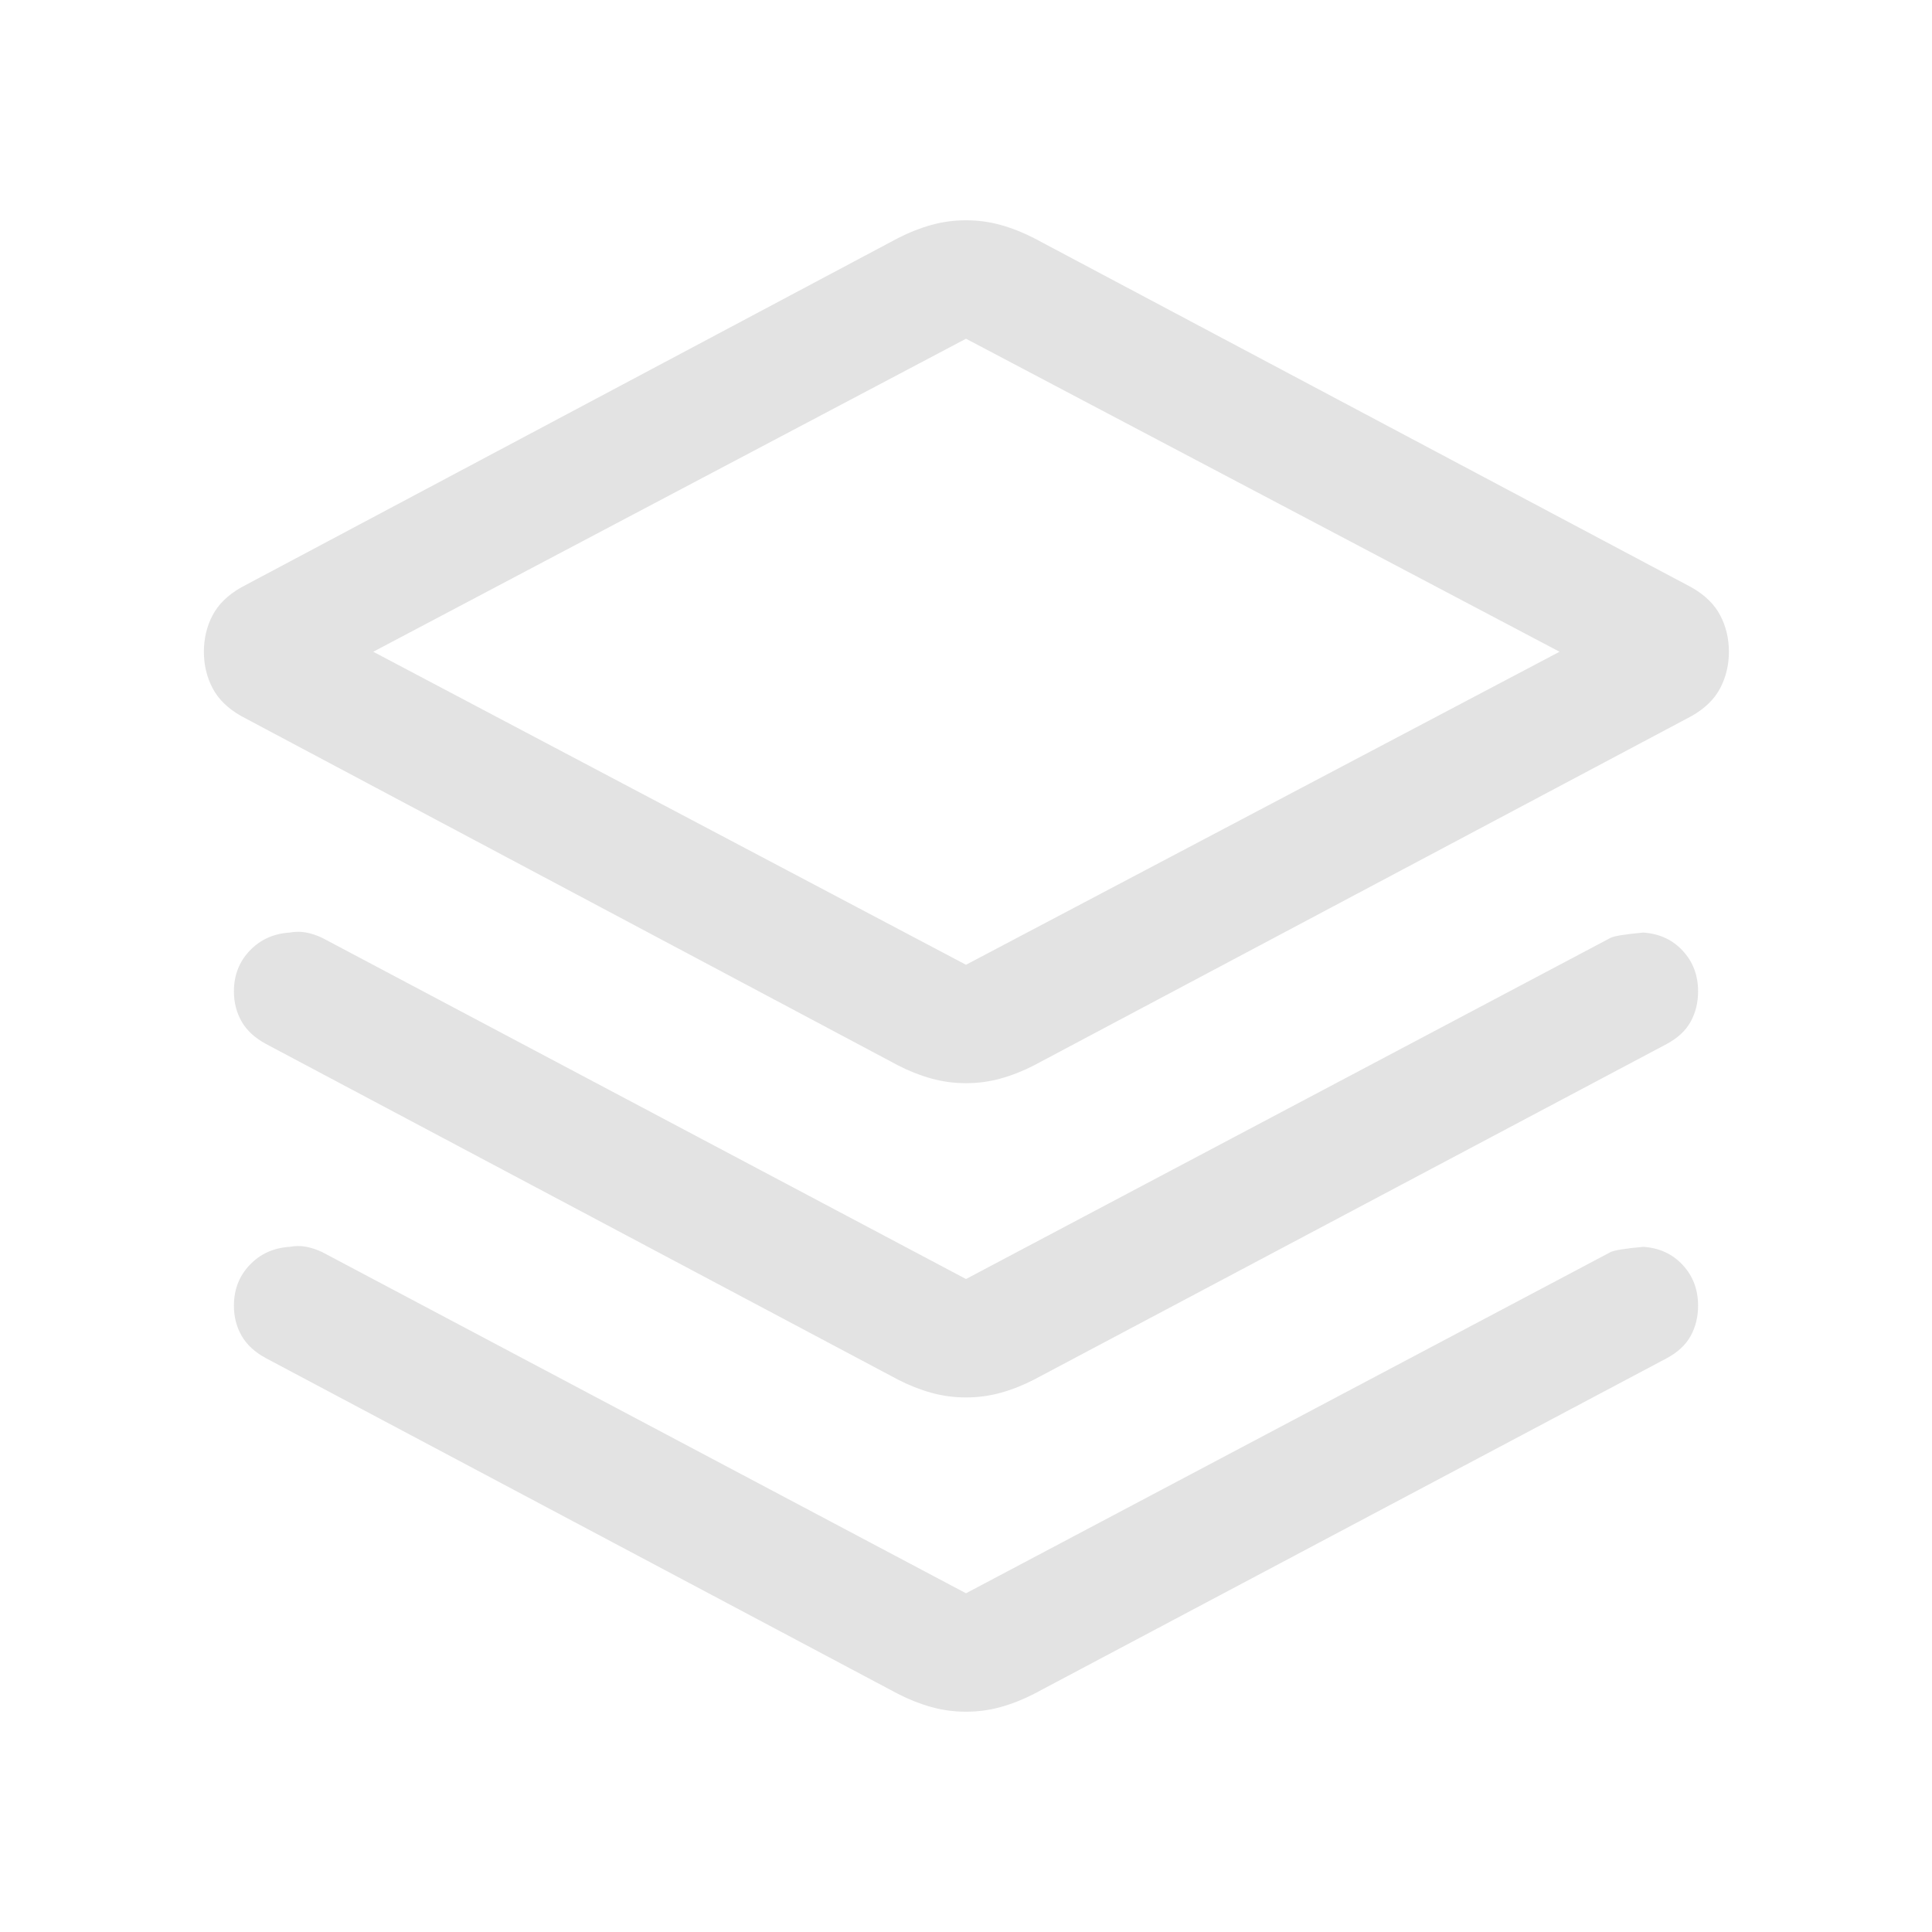
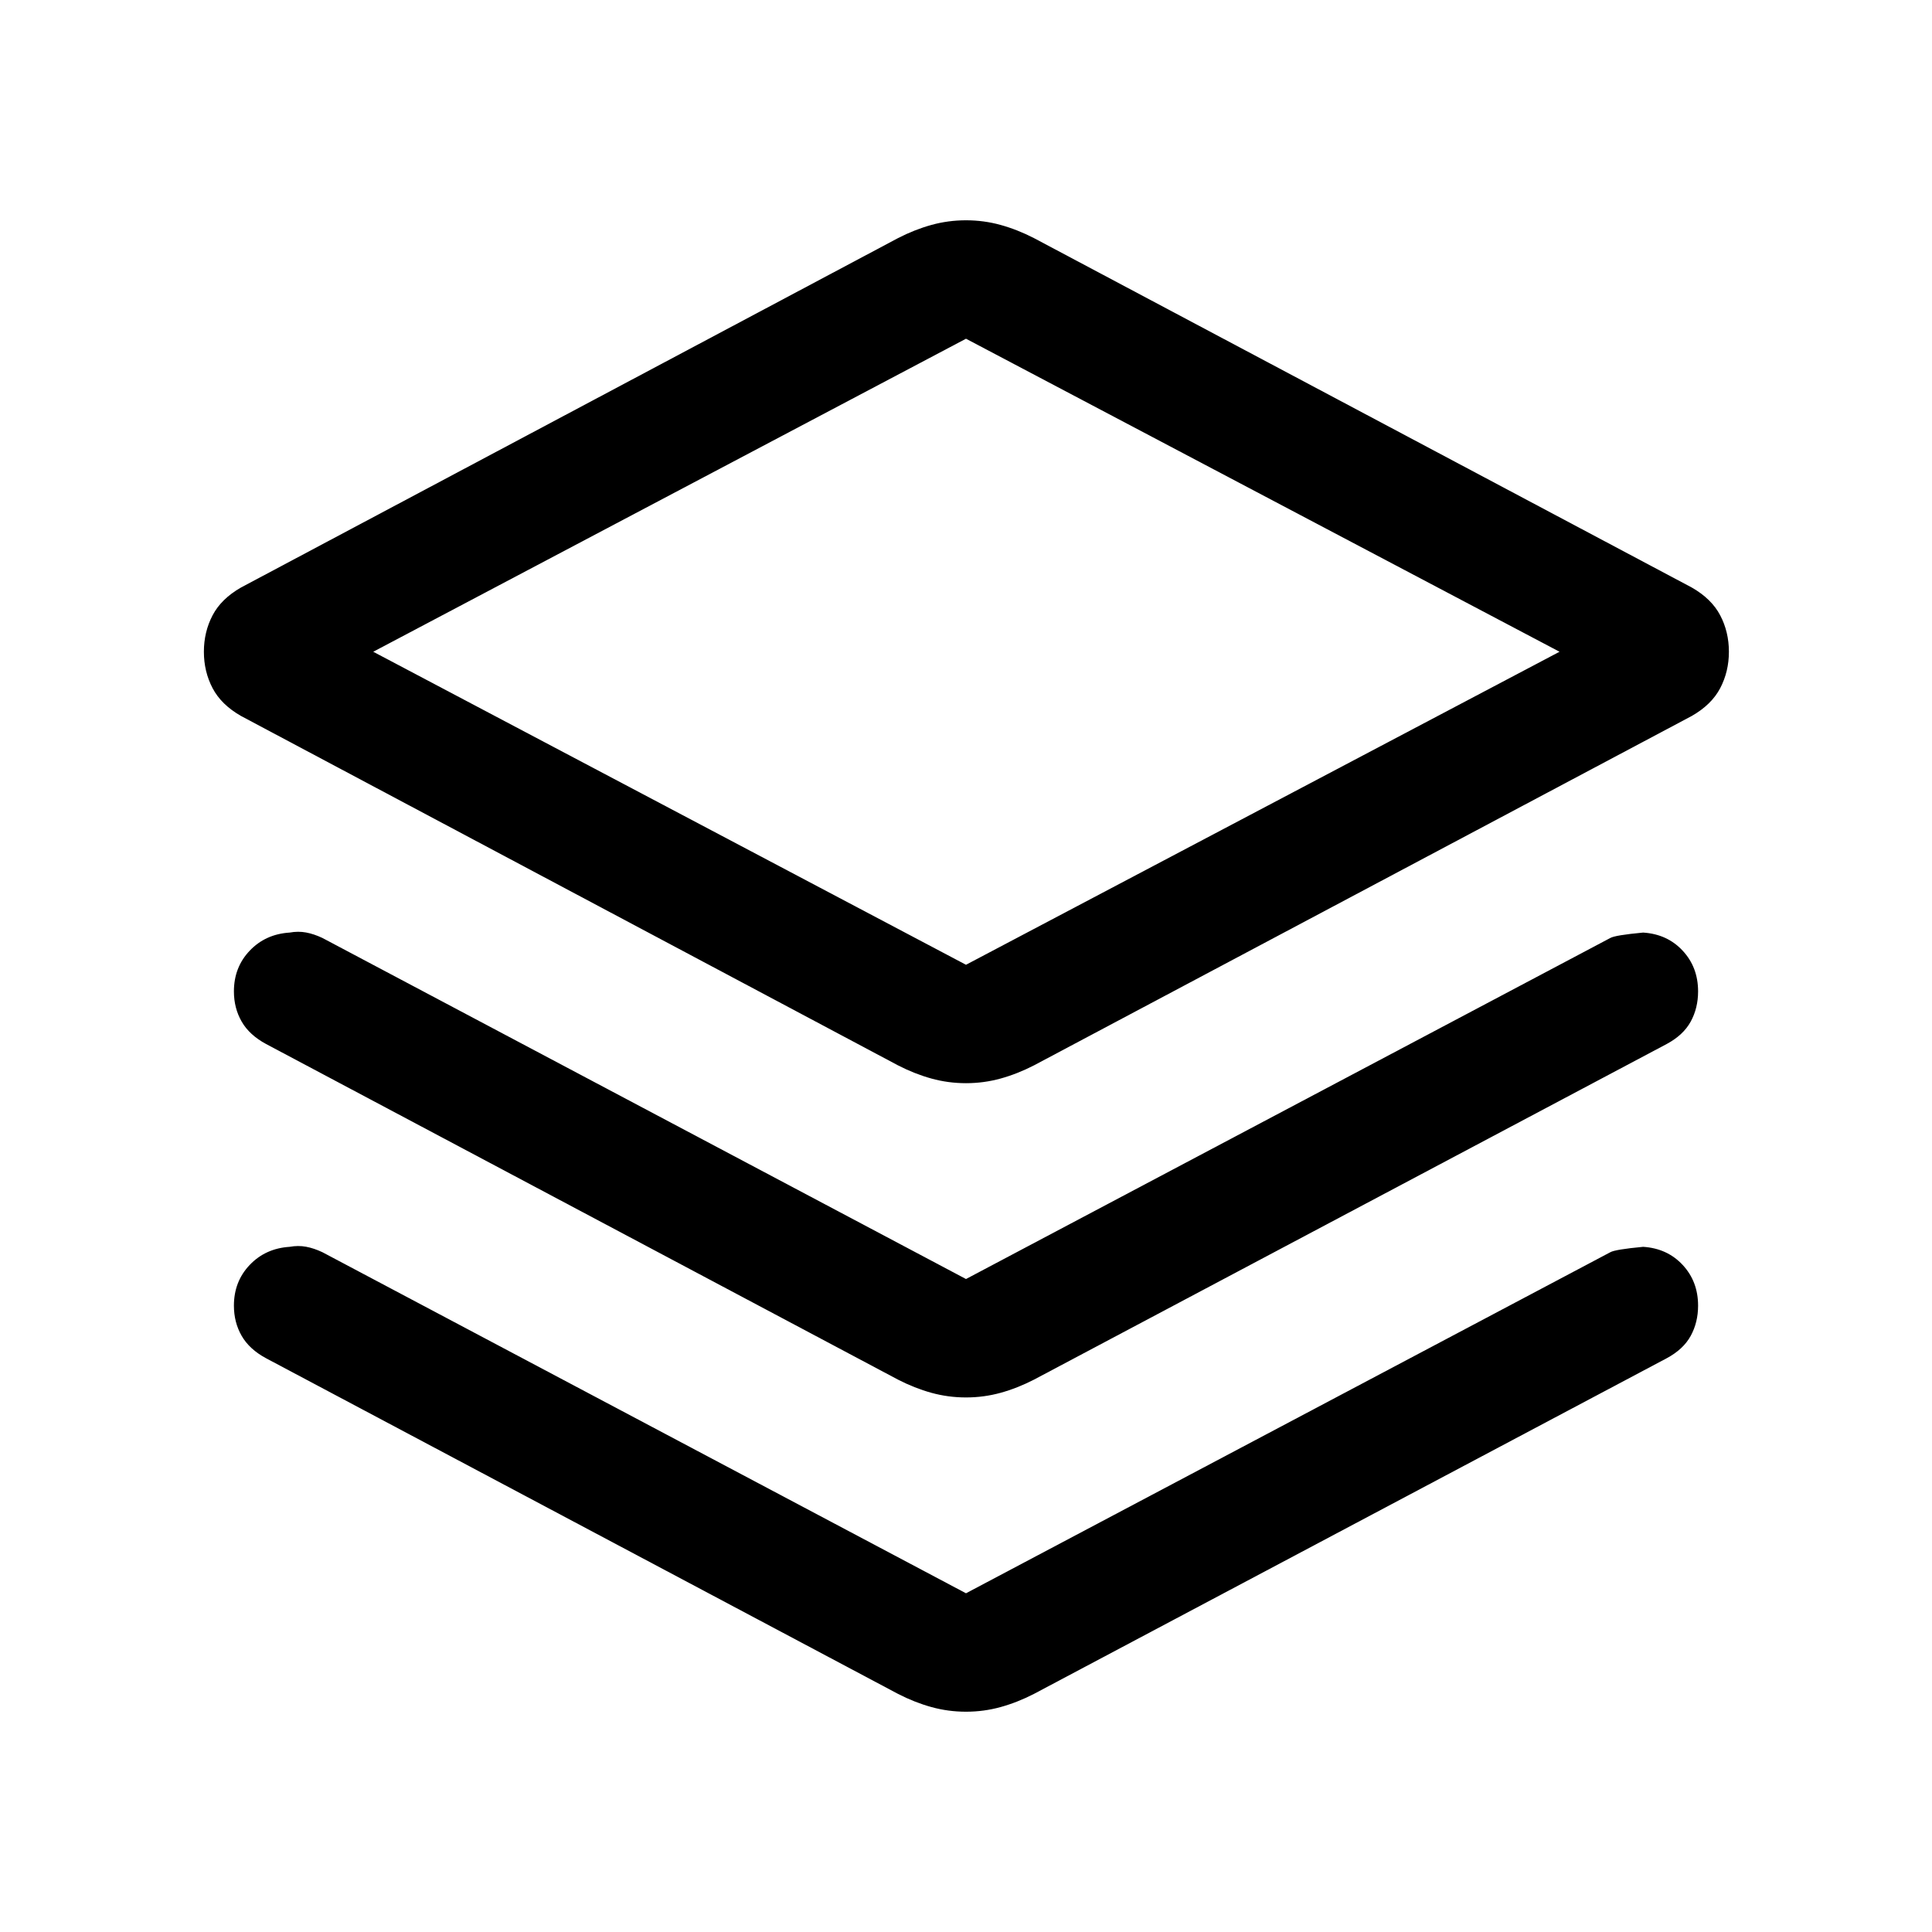
- <svg xmlns="http://www.w3.org/2000/svg" height="24px" viewBox="0 -960 960 960" width="24px" fill="#e3e3e3">
-   <path d="M462.81-424.08q-8.35-2.31-16.58-6.54L119.77-604.23q-9.85-5.62-14.15-13.85-4.31-8.23-4.31-18.07 0-9.85 4.31-18.08 4.3-8.23 14.15-13.85l326.46-173.61q8.23-4.23 16.58-6.54 8.34-2.31 17.19-2.31 8.85 0 17.19 2.31 8.35 2.31 16.58 6.54l326.84 173.61q9.85 5.62 14.16 13.85 4.31 8.23 4.31 18.08 0 9.84-4.31 18.07t-14.16 13.85L513.77-430.62q-8.23 4.23-16.58 6.54-8.34 2.31-17.19 2.31-8.85 0-17.19-2.31ZM480-480.61l294.92-155.54L480-791.69 185.46-636.15 480-480.61Zm.38-155.54ZM480-324.46l320.15-169.46q2.39-1.39 16.31-2.69 12 .76 19.65 9 7.66 8.23 7.66 20.23 0 8.3-3.66 14.99-3.65 6.7-11.96 11.16L513.77-274.46q-8.23 4.23-16.58 6.54-8.34 2.3-17.19 2.3-8.85 0-17.19-2.3-8.35-2.31-16.58-6.54l-314-166.77q-8.31-4.46-12.15-11.16-3.85-6.69-3.85-14.99 0-12 7.85-20.23 7.84-8.24 19.84-9 4.23-.77 8.16-.04 3.92.73 8.15 2.73L480-324.46Zm0 156.15 320.15-169.46q2.39-1.38 16.31-2.69 12 .77 19.65 9 7.66 8.23 7.66 20.23 0 8.31-3.66 15-3.65 6.69-11.96 11.15L513.77-118.31q-8.23 4.23-16.58 6.54-8.34 2.31-17.19 2.31-8.85 0-17.19-2.31-8.35-2.31-16.58-6.54l-314-166.77q-8.31-4.46-12.15-11.15-3.85-6.69-3.85-15 0-12 7.85-20.23 7.84-8.23 19.84-9 4.23-.77 8.16-.04 3.92.73 8.15 2.73L480-168.31Z" />
+ <svg xmlns="http://www.w3.org/2000/svg" height="24" viewBox="0 -960 960 960" width="24">
+   <path d="M480-421.77q-8.85 0-17.19-2.31-8.35-2.31-16.58-6.54L119.77-604.23q-9.85-5.62-14.15-13.85-4.31-8.23-4.31-18.07 0-9.85 4.31-18.08 4.3-8.23 14.15-13.85l326.46-173.61q8.23-4.23 16.58-6.54 8.34-2.31 17.19-2.31 8.85 0 17.19 2.31 8.35 2.31 16.58 6.54l326.84 173.61q9.85 5.62 14.16 13.85 4.31 8.23 4.31 18.08 0 9.84-4.31 18.07t-14.16 13.85L513.77-430.62q-8.23 4.23-16.58 6.54-8.34 2.31-17.19 2.31Zm0-58.84 294.92-155.54L480-791.69 185.46-636.15 480-480.61Zm.38-155.54ZM480-324.46l320.15-169.46q2.39-1.39 16.31-2.69 12 .76 19.65 9 7.66 8.23 7.66 20.23 0 8.3-3.66 14.99-3.65 6.7-11.96 11.16L513.77-274.46q-8.23 4.23-16.58 6.54-8.34 2.3-17.19 2.3-8.85 0-17.19-2.3-8.35-2.31-16.58-6.54l-314-166.77q-8.31-4.46-12.15-11.16-3.85-6.69-3.85-14.99 0-12 7.85-20.23 7.84-8.24 19.84-9 4.23-.77 8.16-.04 3.92.73 8.15 2.73L480-324.46Zm0 156.15 320.15-169.46q2.39-1.38 16.31-2.69 12 .77 19.65 9 7.66 8.23 7.66 20.23 0 8.31-3.66 15-3.65 6.69-11.96 11.15L513.77-118.31q-8.23 4.23-16.58 6.54-8.34 2.31-17.19 2.31-8.85 0-17.19-2.31-8.35-2.31-16.58-6.54l-314-166.77q-8.31-4.46-12.15-11.15-3.85-6.69-3.85-15 0-12 7.85-20.23 7.84-8.23 19.84-9 4.23-.77 8.16-.04 3.92.73 8.15 2.73L480-168.31Z" />
</svg>
